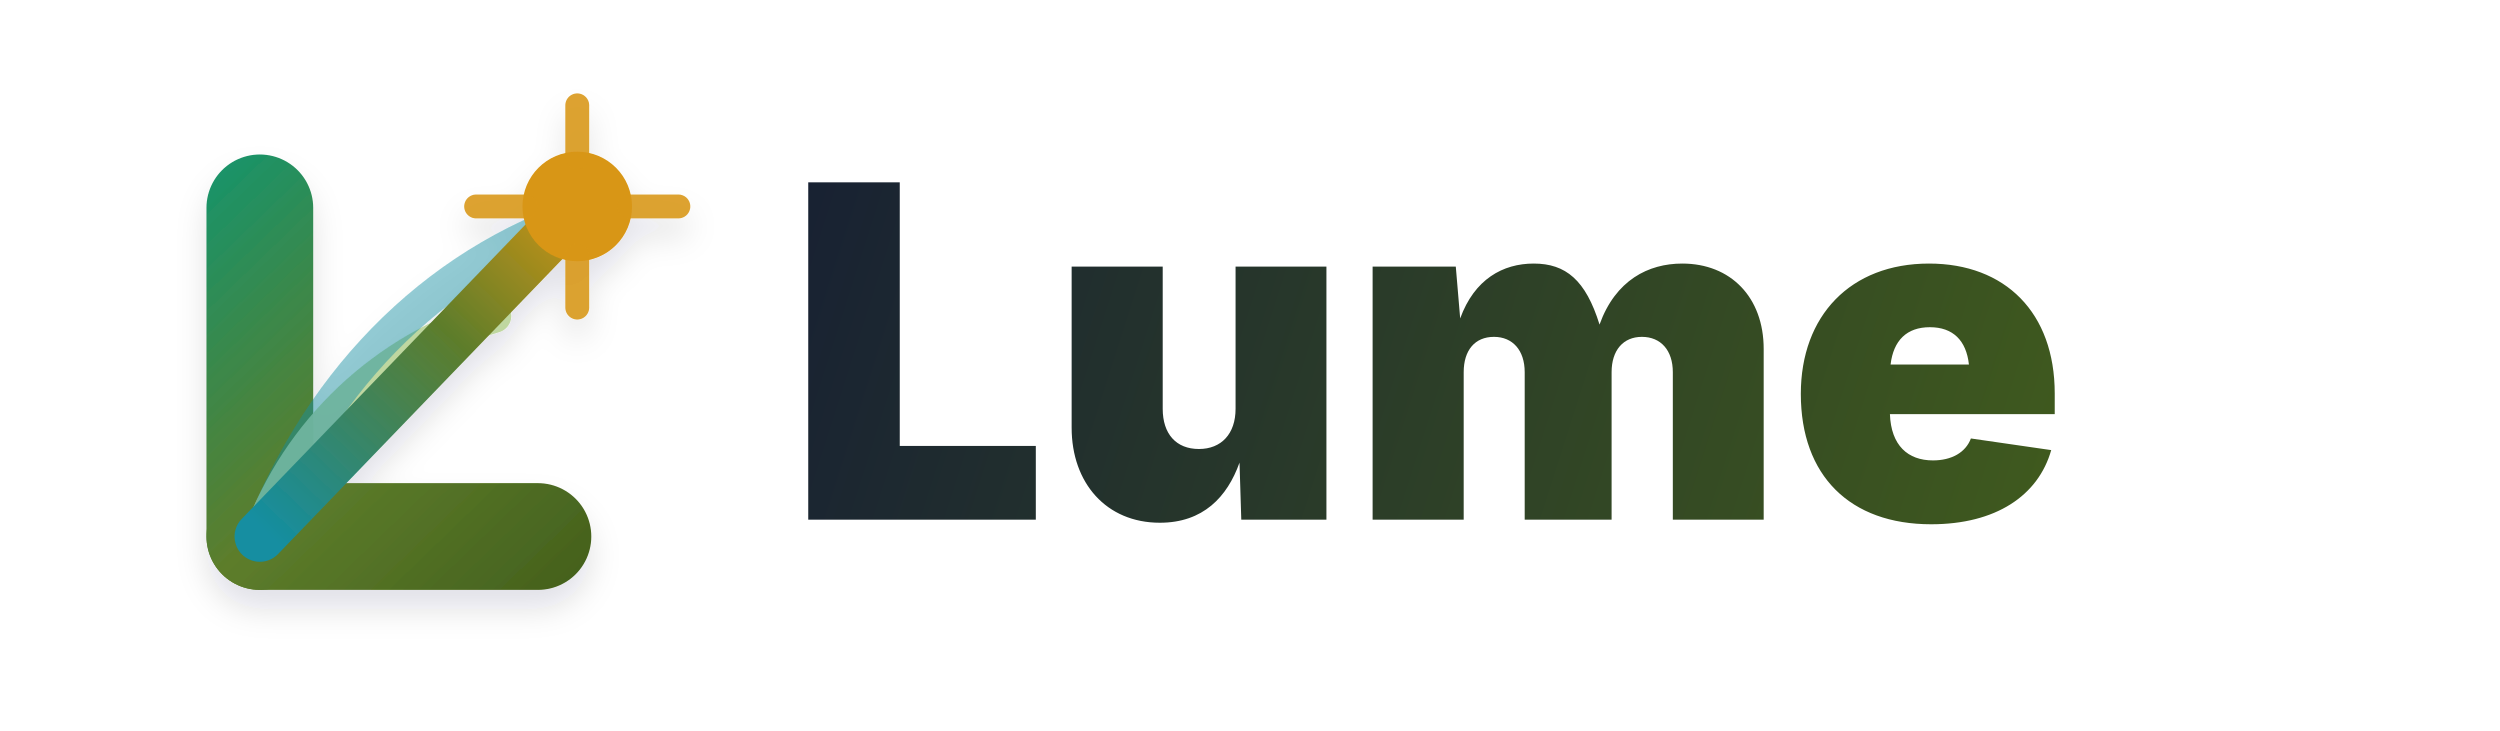
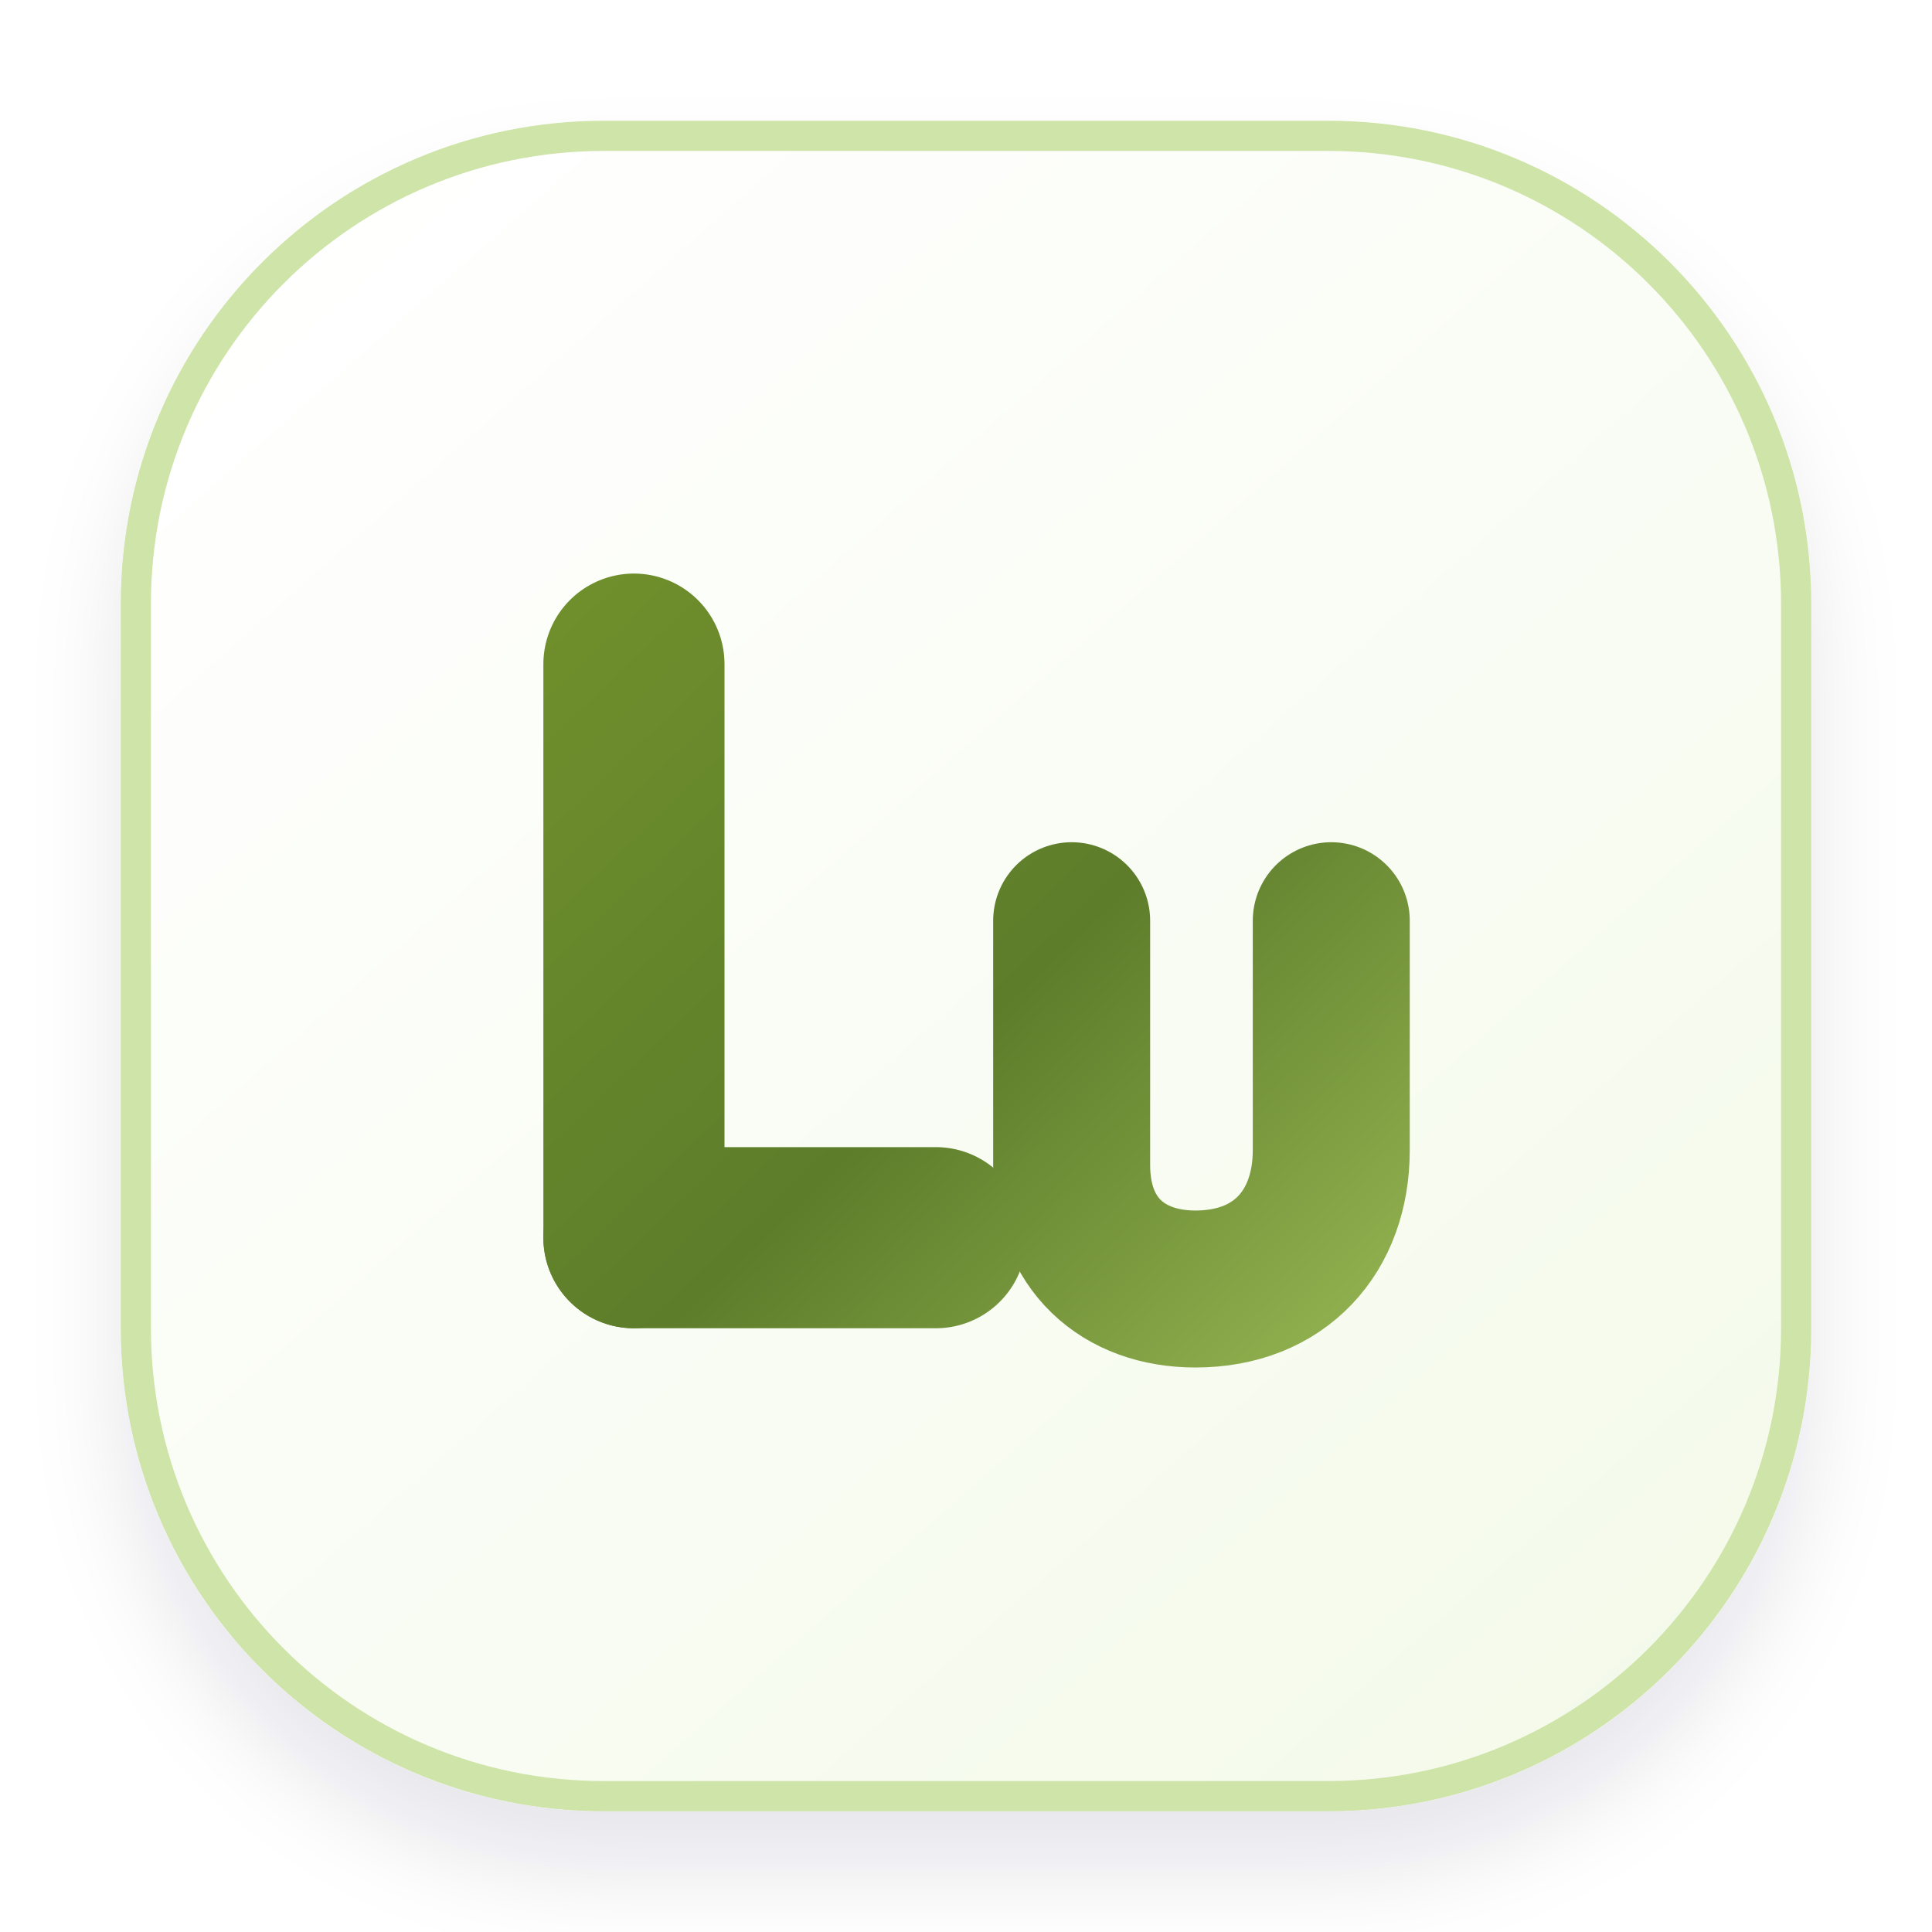
- <svg xmlns="http://www.w3.org/2000/svg" width="178" height="52" viewBox="0 0 178 52" fill="none">
+ <svg xmlns="http://www.w3.org/2000/svg" width="64" height="64" viewBox="0 0 64 64" fill="none">
  <defs>
-     <linearGradient id="lume-mark-core" x1="13" y1="12" x2="42" y2="42" gradientUnits="userSpaceOnUse">
-       <stop offset="0" stop-color="#14956E" />
-       <stop offset="0.54" stop-color="#5D7D2B" />
-       <stop offset="1" stop-color="#435F1C" />
+     <linearGradient id="lume-tile" x1="10" y1="7" x2="55" y2="58" gradientUnits="userSpaceOnUse">
+       <stop offset="0" stop-color="#FFFFFF" />
+       <stop offset="1" stop-color="#F4FAEA" />
    </linearGradient>
-     <linearGradient id="lume-sweep" x1="19" y1="38" x2="42" y2="14" gradientUnits="userSpaceOnUse">
-       <stop offset="0" stop-color="#148EA1" />
-       <stop offset="0.58" stop-color="#5D7D2B" />
-       <stop offset="1" stop-color="#D89614" />
+     <linearGradient id="lume-monogram" x1="19" y1="20" x2="43" y2="45" gradientUnits="userSpaceOnUse">
+       <stop offset="0" stop-color="#6F8F2C" />
+       <stop offset="0.56" stop-color="#5D7D2B" />
+       <stop offset="1" stop-color="#8FAE4D" />
    </linearGradient>
-     <linearGradient id="lume-word" x1="56" y1="11" x2="153" y2="42" gradientUnits="userSpaceOnUse">
-       <stop offset="0" stop-color="#172033" />
-       <stop offset="1" stop-color="#435F1C" />
-     </linearGradient>
-     <filter id="lume-soft-shadow" x="-8" y="-8" width="194" height="68" color-interpolation-filters="sRGB">
-       <feDropShadow dx="0" dy="1.4" stdDeviation="1.1" flood-color="#172033" flood-opacity="0.12" />
+     <filter id="lume-soft-shadow" x="-8" y="-8" width="80" height="80" color-interpolation-filters="sRGB">
+       <feDropShadow dx="0" dy="2" stdDeviation="1.5" flood-color="#172033" flood-opacity="0.1" />
    </filter>
  </defs>
-   <g filter="url(#lume-soft-shadow)">
-     <path d="M18.5 38.2V14.8" stroke="url(#lume-mark-core)" stroke-width="7.6" stroke-linecap="round" />
-     <path d="M18.5 38.2H38.3" stroke="url(#lume-mark-core)" stroke-width="7.6" stroke-linecap="round" />
-     <path d="M18.5 38.2C21.2 30.7 27.4 24.8 35.2 22.5" stroke="#BCD59C" stroke-width="2.4" stroke-linecap="round" opacity="0.95" />
-     <path d="M18.5 38.2C22.9 26.7 31.6 18.1 42.8 14.9" stroke="#148EA1" stroke-width="2.4" stroke-linecap="round" opacity="0.46" />
-     <path d="M18.5 38.2L40 15.9" stroke="url(#lume-sweep)" stroke-width="3.6" stroke-linecap="round" />
-     <circle cx="41.1" cy="14.7" r="3.9" fill="#D89614" />
-     <path d="M41.1 7.5V11.2M41.1 18.2V21.9M33.9 14.7H37.4M44.8 14.7H48.3" stroke="#D89614" stroke-width="1.7" stroke-linecap="round" opacity="0.88" />
-   </g>
-   <text x="56" y="37" fill="url(#lume-word)" font-family="Outfit, Inter, 'Noto Sans JP', system-ui, -apple-system, BlinkMacSystemFont, 'Segoe UI', sans-serif" font-size="33" font-weight="900" letter-spacing="0">Lume</text>
+   <rect x="4.5" y="4.5" width="55" height="55" rx="15.5" fill="url(#lume-tile)" stroke="#CFE4A8" filter="url(#lume-soft-shadow)" />
+   <path d="M21 41V22" stroke="url(#lume-monogram)" stroke-width="6" stroke-linecap="round" />
+   <path d="M21 41H31" stroke="url(#lume-monogram)" stroke-width="6" stroke-linecap="round" />
+   <path d="M35.5 30.5V38.6C35.5 41.2 37.2 42.7 39.6 42.7C42.4 42.7 44.1 40.8 44.1 38.1V30.5" stroke="url(#lume-monogram)" stroke-width="5.2" stroke-linecap="round" />
</svg>
